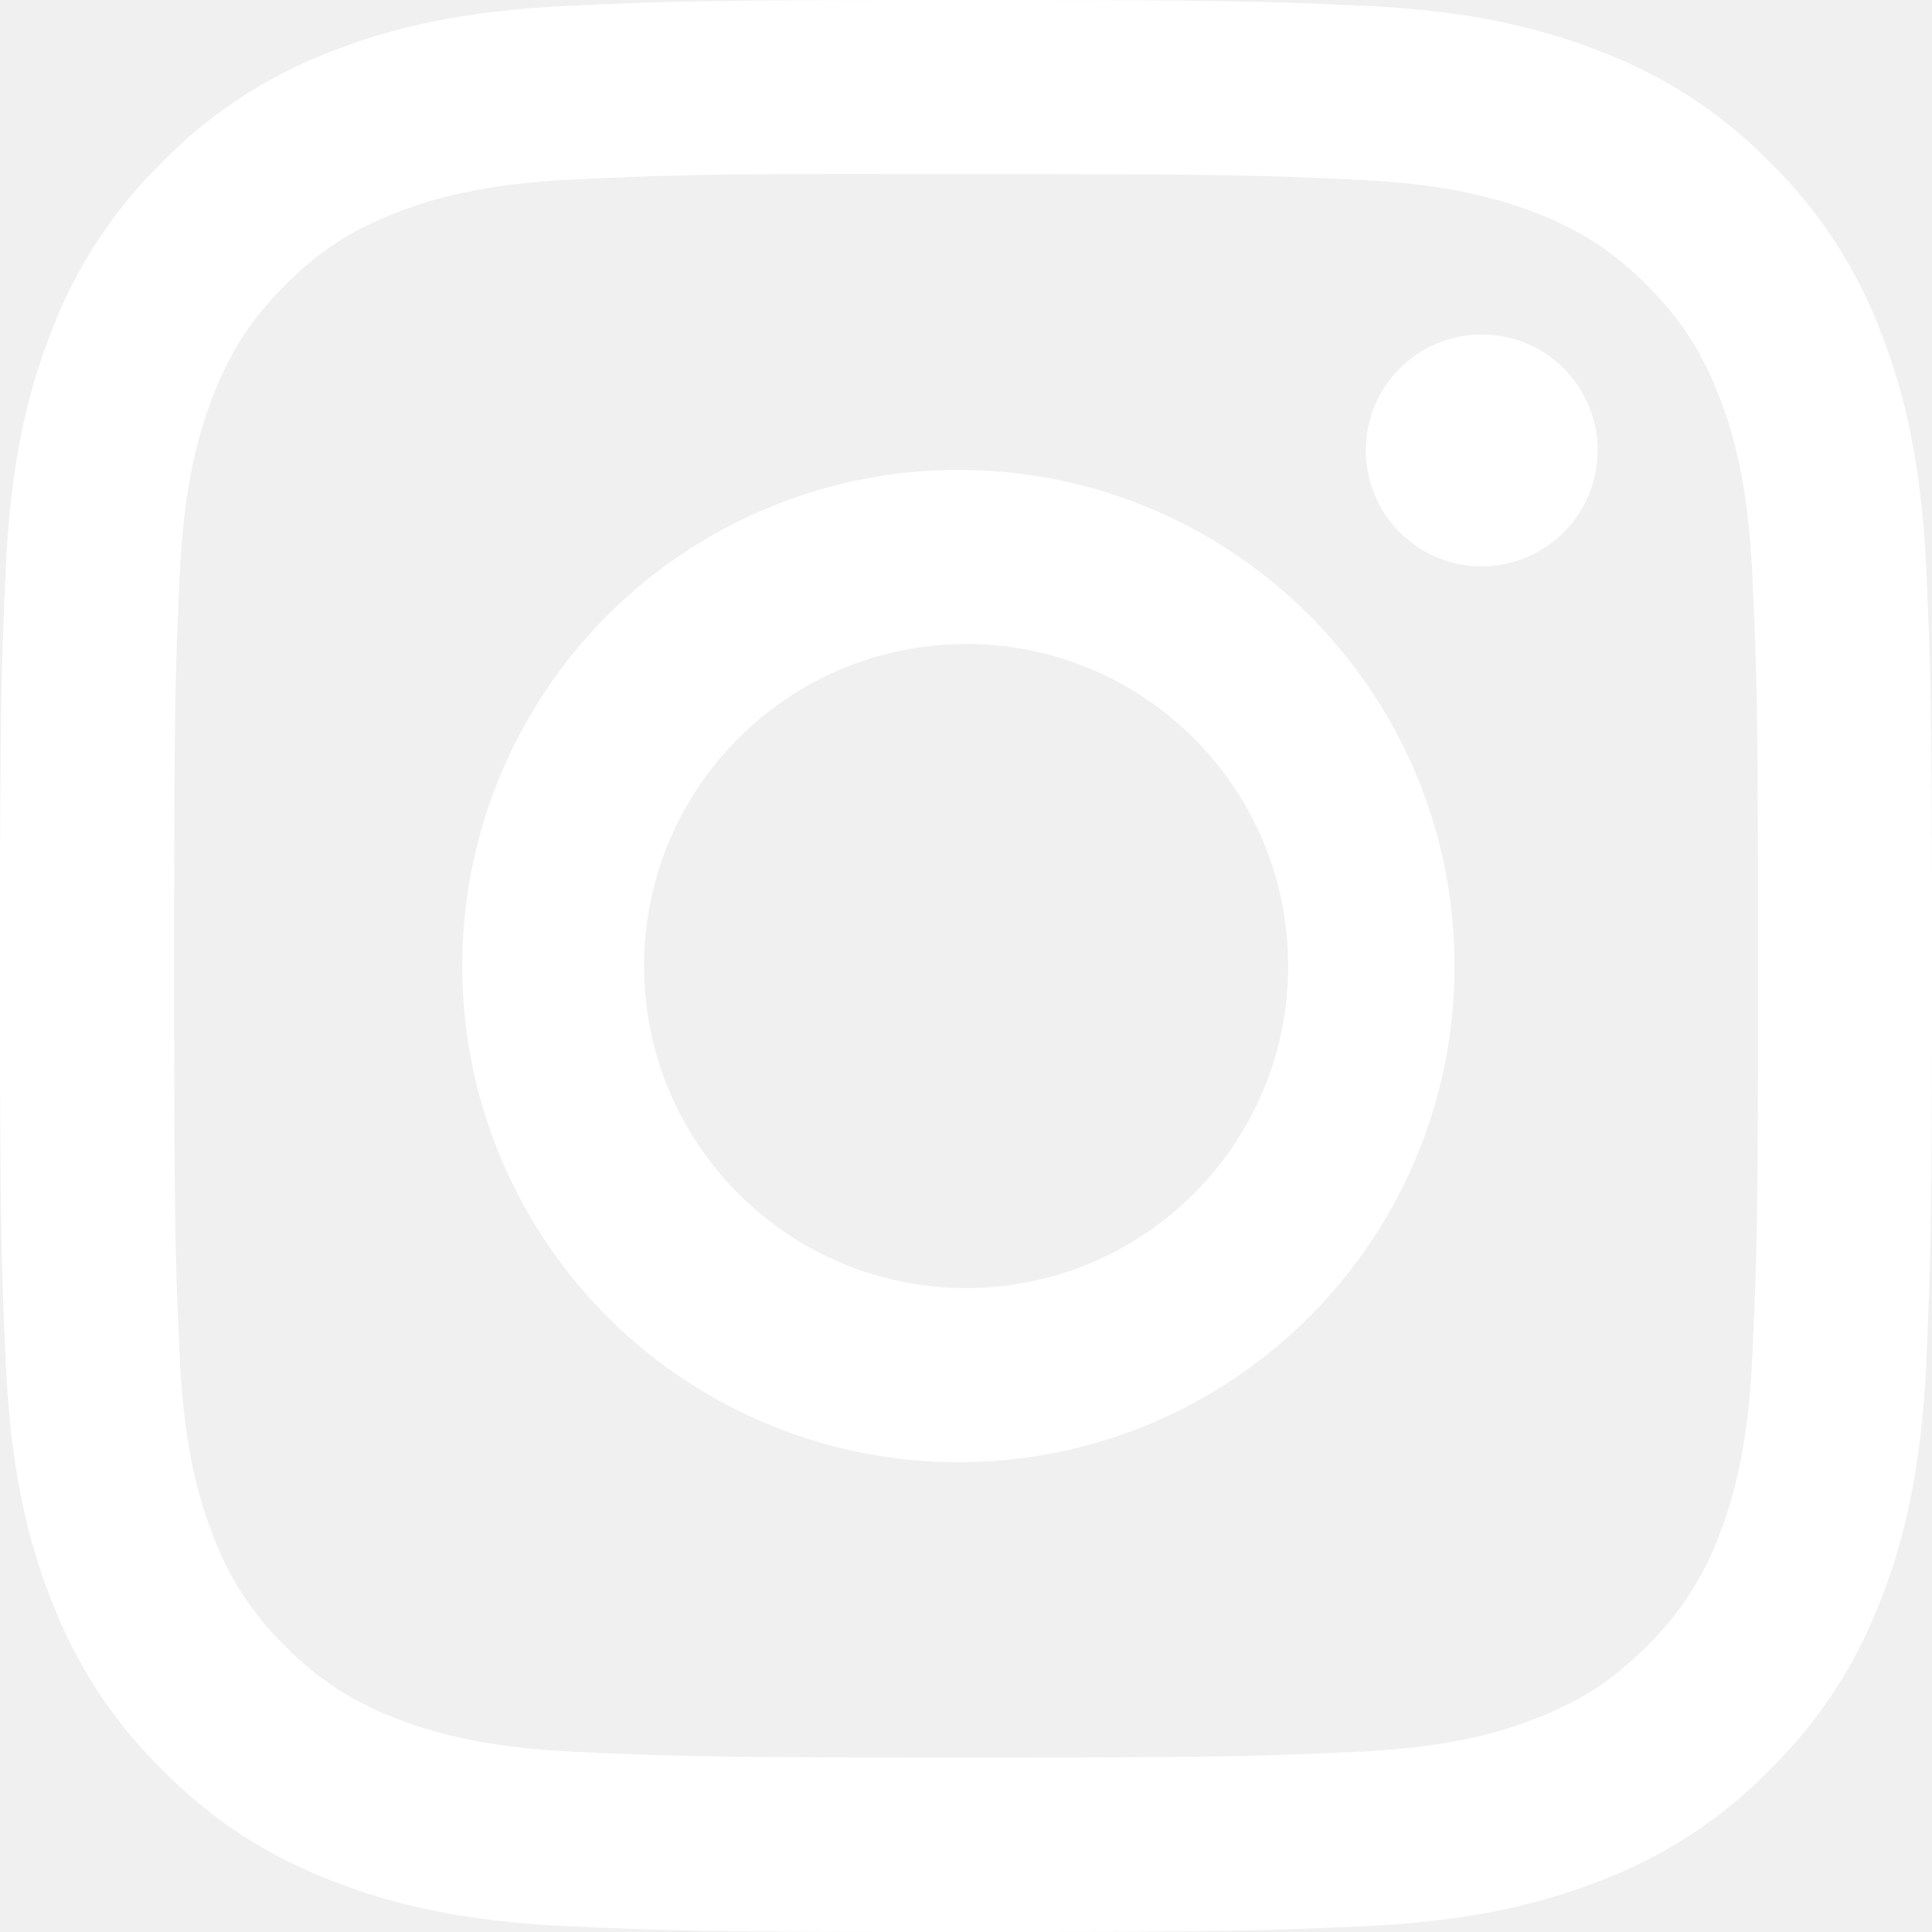
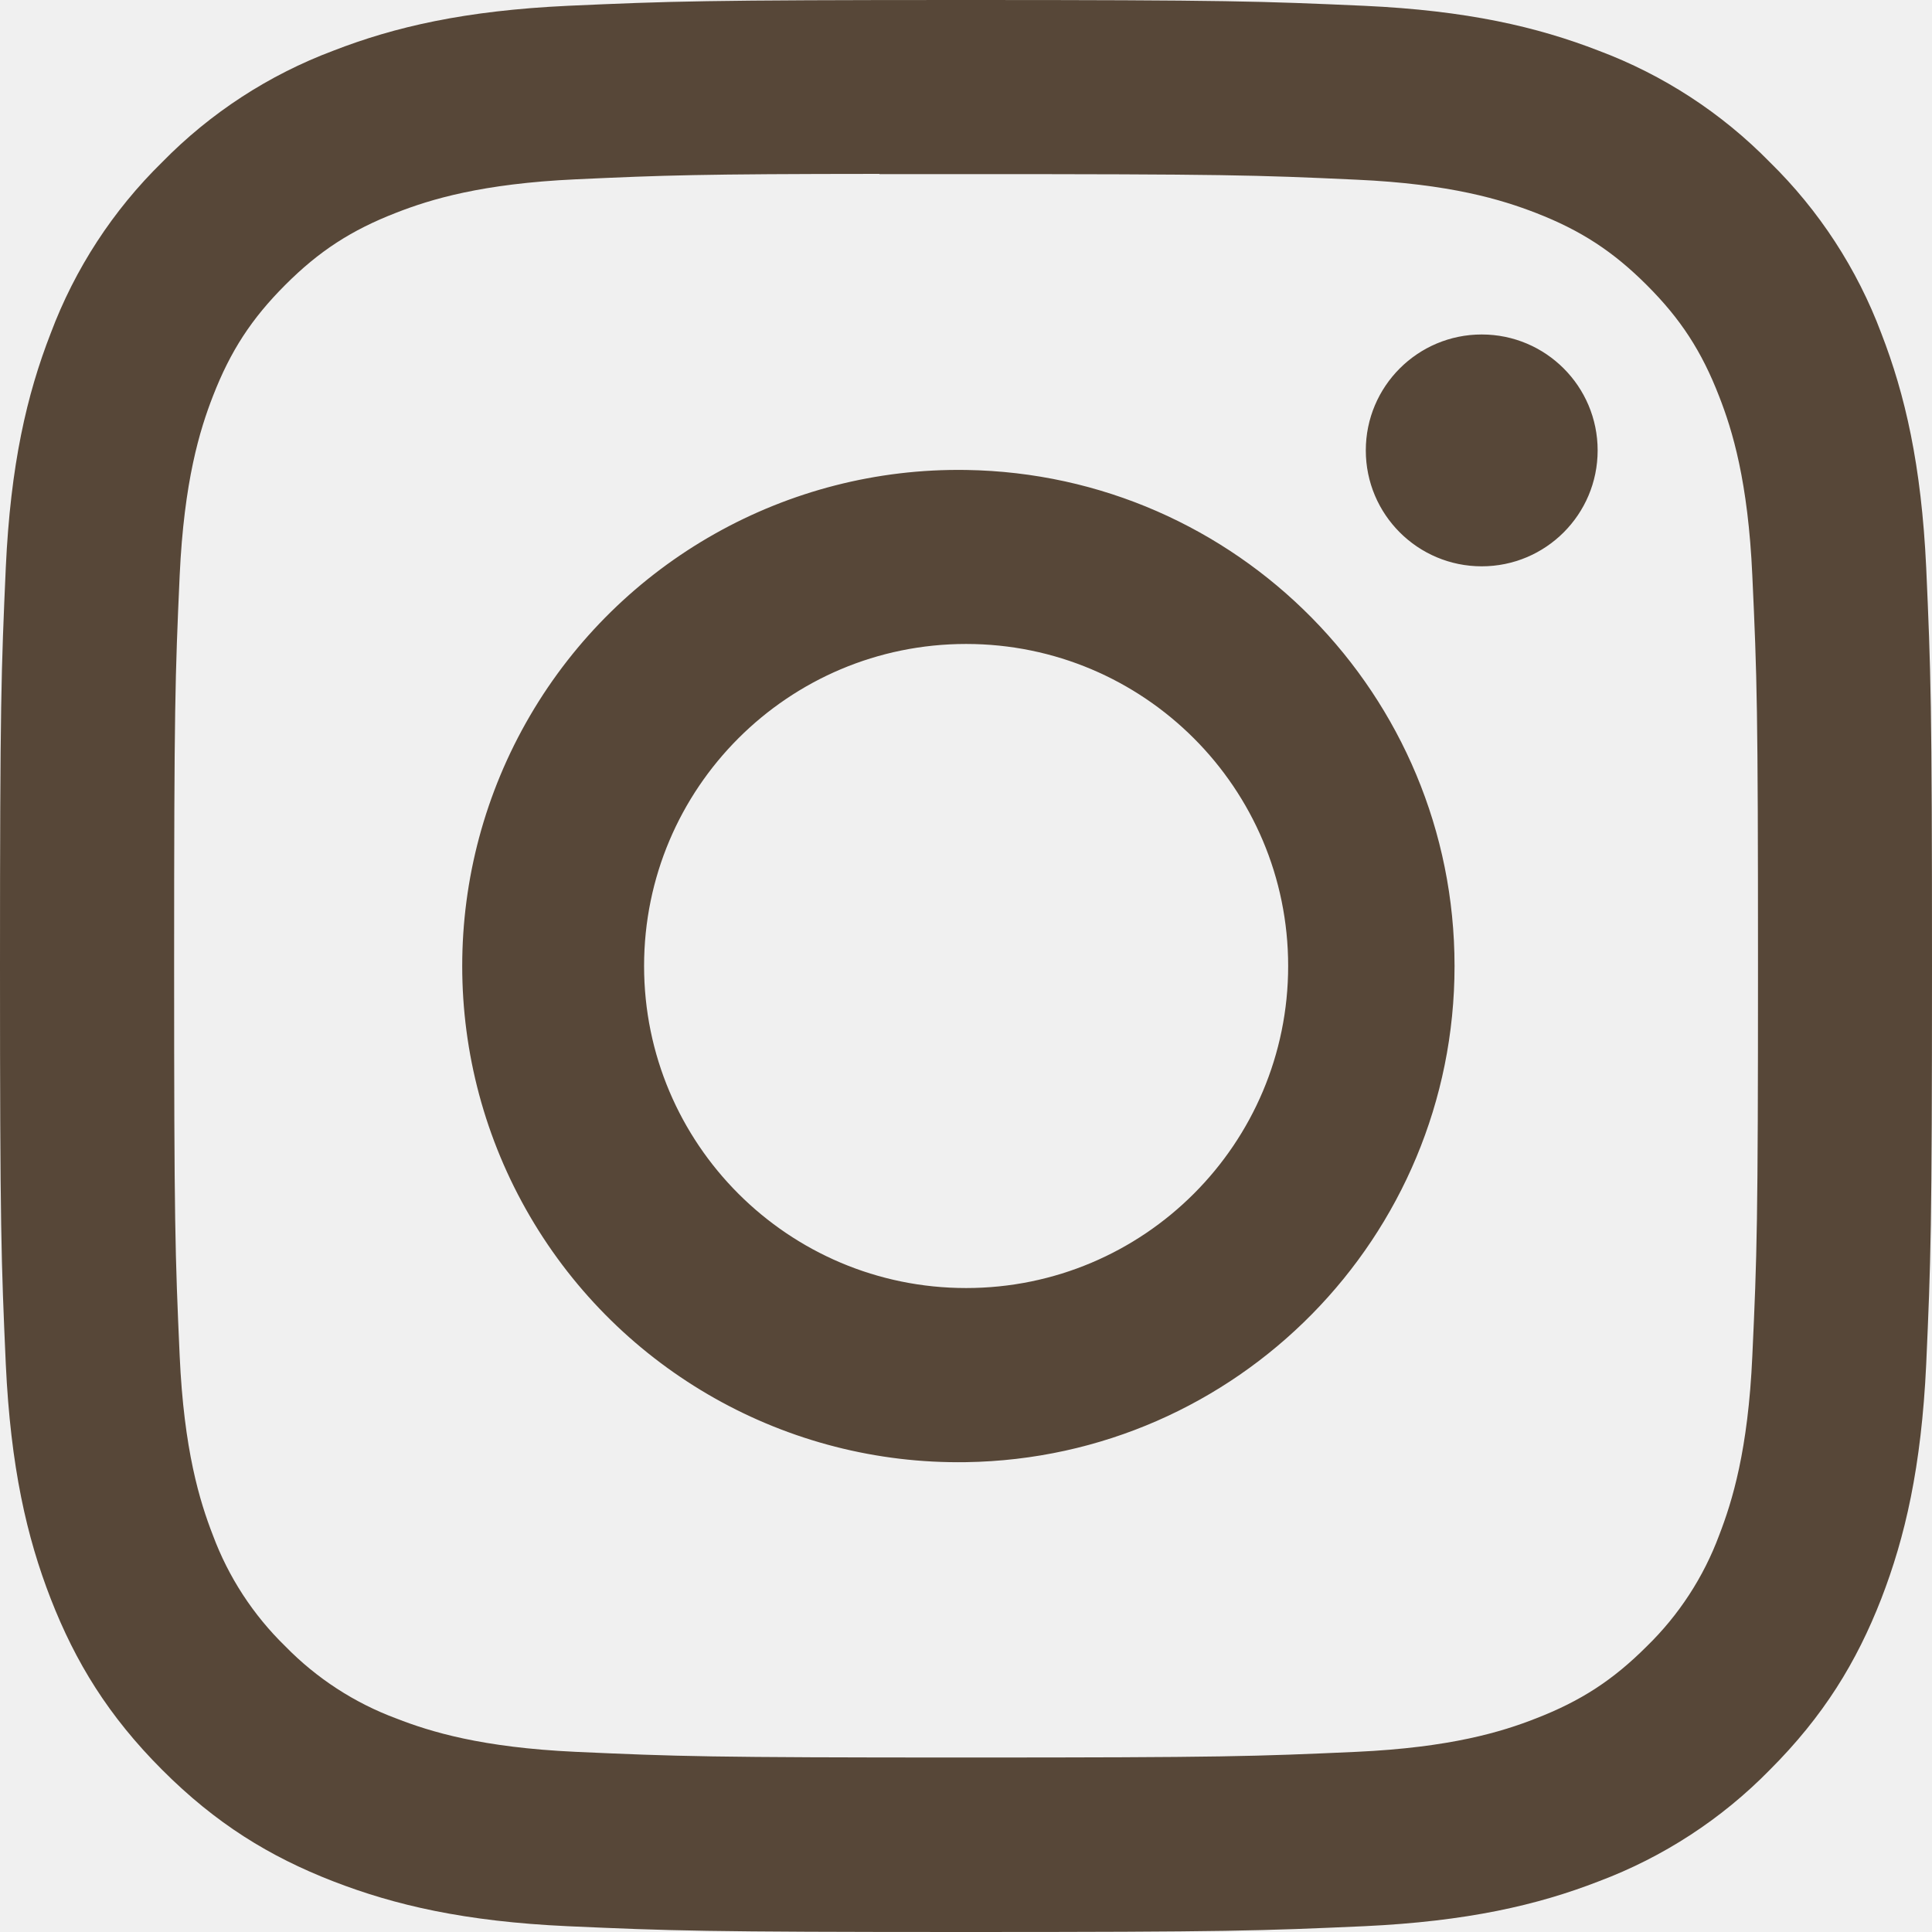
- <svg xmlns="http://www.w3.org/2000/svg" width="48" height="48" fill="#fff" viewBox="0 0 16 16">
+ <svg xmlns="http://www.w3.org/2000/svg" width="48" height="48" fill="#574738" viewBox="0 0 16 16">
  <path d="M8 0C5.829 0 5.556.01 4.703.048 3.85.088 3.269.222 2.76.42a3.9 3.9 0 0 0-1.417.923A3.9 3.9 0 0 0 .42 2.76C.222 3.268.087 3.85.048 4.7.01 5.555 0 5.827 0 8.001c0 2.172.01 2.444.048 3.297.04.852.174 1.433.372 1.942.205.526.478.972.923 1.417.444.445.89.719 1.416.923.51.198 1.09.333 1.942.372C5.555 15.99 5.827 16 8 16s2.444-.01 3.298-.048c.851-.04 1.434-.174 1.943-.372a3.9 3.9 0 0 0 1.416-.923c.445-.445.718-.891.923-1.417.197-.509.332-1.09.372-1.942C15.99 10.445 16 10.173 16 8s-.01-2.445-.048-3.299c-.04-.851-.175-1.433-.372-1.941a3.9 3.9 0 0 0-.923-1.417A3.9 3.9 0 0 0 13.24.42c-.51-.198-1.092-.333-1.943-.372C10.443.01 10.172 0 7.998 0zm-.717 1.442h.718c2.136 0 2.389.007 3.232.046.78.035 1.204.166 1.486.275.373.145.64.319.92.599s.453.546.598.92c.11.281.24.705.275 1.485.039.843.047 1.096.047 3.231s-.008 2.389-.047 3.232c-.035.78-.166 1.203-.275 1.485a2.5 2.5 0 0 1-.599.919c-.28.28-.546.453-.92.598-.28.11-.704.24-1.485.276-.843.038-1.096.047-3.232.047s-2.39-.009-3.233-.047c-.78-.036-1.203-.166-1.485-.276a2.5 2.5 0 0 1-.92-.598 2.5 2.5 0 0 1-.6-.92c-.109-.281-.24-.705-.275-1.485-.038-.843-.046-1.096-.046-3.233s.008-2.388.046-3.231c.036-.78.166-1.204.276-1.486.145-.373.319-.64.599-.92s.546-.453.92-.598c.282-.11.705-.24 1.485-.276.738-.034 1.024-.044 2.515-.045zm4.988 1.328a.96.96 0 1 0 0 1.92.96.96 0 0 0 0-1.92m-4.27 1.122a4.109 4.109 0 1 0 0 8.217 4.109 4.109 0 0 0 0-8.217m0 1.441a2.667 2.667 0 1 1 0 5.334 2.667 2.667 0 0 1 0-5.334" />
</svg>
